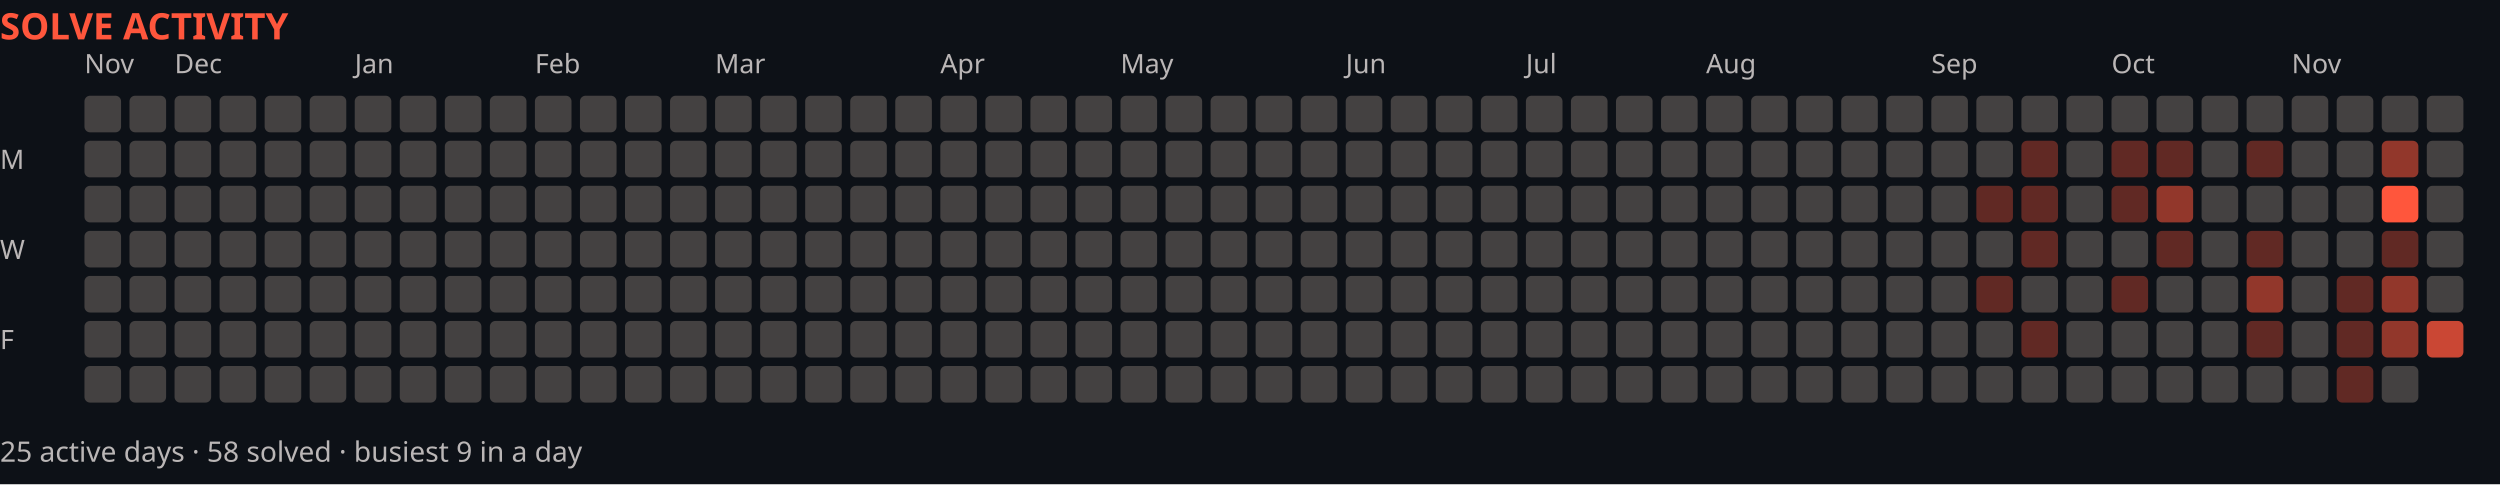
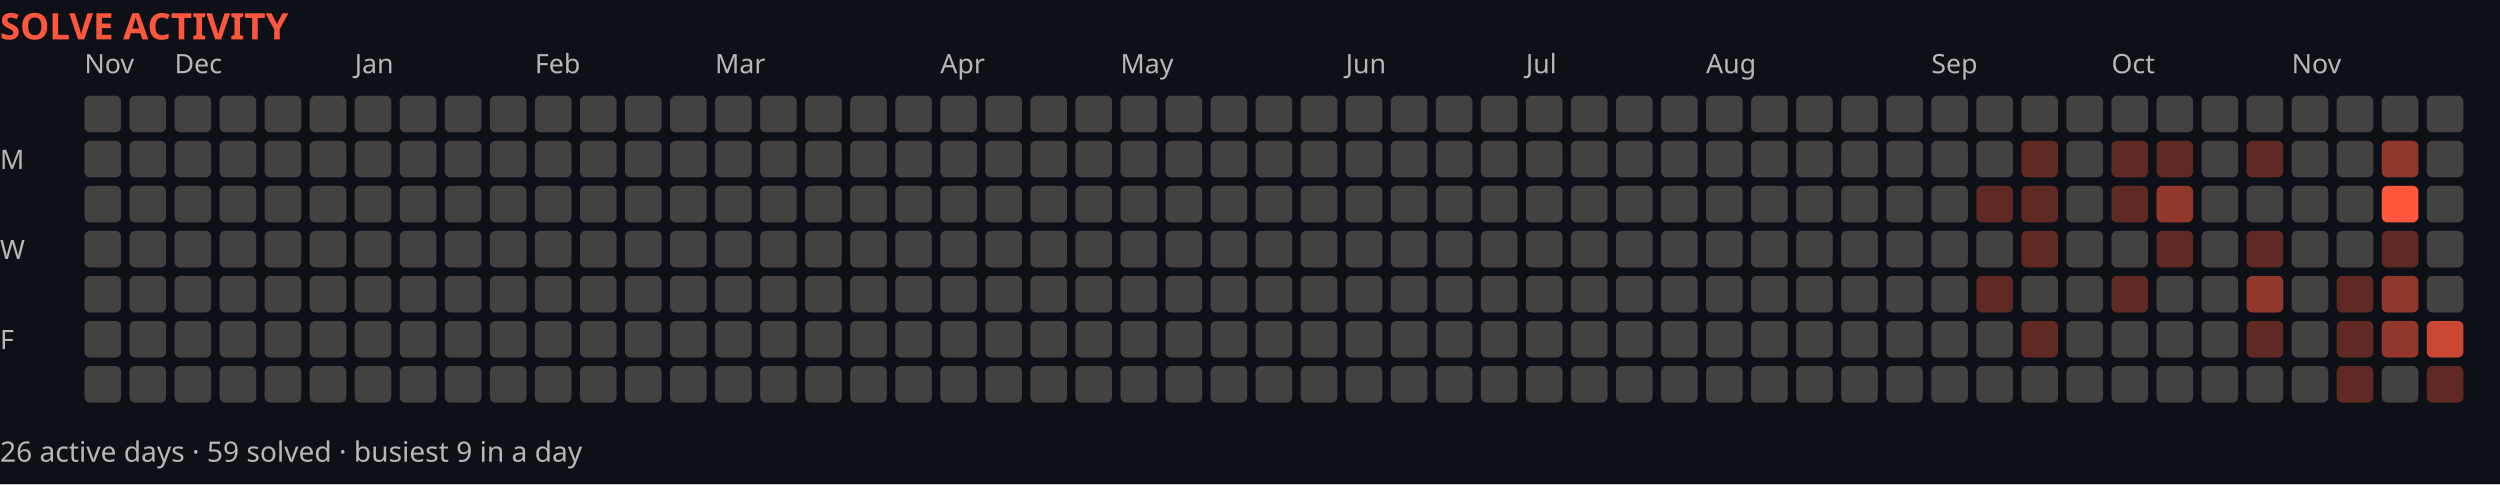
<svg xmlns="http://www.w3.org/2000/svg" width="888" height="172" viewBox="0 0 888 172" role="img" aria-label="Solve activity over the last year">
  <rect width="888" height="172" fill="#0d1117" />
  <text x="0" y="14" font-family="system-ui,sans-serif" font-size="13" font-weight="700" fill="#ff563c">SOLVE ACTIVITY</text>
  <text x="30" y="26" font-family="system-ui,sans-serif" font-size="9.5" fill="#bab6b6">Nov</text>
  <text x="62" y="26" font-family="system-ui,sans-serif" font-size="9.5" fill="#bab6b6">Dec</text>
  <text x="126" y="26" font-family="system-ui,sans-serif" font-size="9.5" fill="#bab6b6">Jan</text>
  <text x="190" y="26" font-family="system-ui,sans-serif" font-size="9.5" fill="#bab6b6">Feb</text>
  <text x="254" y="26" font-family="system-ui,sans-serif" font-size="9.5" fill="#bab6b6">Mar</text>
  <text x="334" y="26" font-family="system-ui,sans-serif" font-size="9.5" fill="#bab6b6">Apr</text>
  <text x="398" y="26" font-family="system-ui,sans-serif" font-size="9.5" fill="#bab6b6">May</text>
  <text x="478" y="26" font-family="system-ui,sans-serif" font-size="9.5" fill="#bab6b6">Jun</text>
  <text x="542" y="26" font-family="system-ui,sans-serif" font-size="9.5" fill="#bab6b6">Jul</text>
  <text x="606" y="26" font-family="system-ui,sans-serif" font-size="9.5" fill="#bab6b6">Aug</text>
  <text x="686" y="26" font-family="system-ui,sans-serif" font-size="9.5" fill="#bab6b6">Sep</text>
  <text x="750" y="26" font-family="system-ui,sans-serif" font-size="9.5" fill="#bab6b6">Oct</text>
  <text x="814" y="26" font-family="system-ui,sans-serif" font-size="9.5" fill="#bab6b6">Nov</text>
  <text x="0" y="60" font-family="system-ui,sans-serif" font-size="9.5" fill="#bab6b6">M</text>
  <text x="0" y="92" font-family="system-ui,sans-serif" font-size="9.5" fill="#bab6b6">W</text>
  <text x="0" y="124" font-family="system-ui,sans-serif" font-size="9.5" fill="#bab6b6">F</text>
  <rect x="30" y="34" width="13" height="13" fill="#444141" rx="2" />
  <rect x="30" y="50" width="13" height="13" fill="#444141" rx="2" />
  <rect x="30" y="66" width="13" height="13" fill="#444141" rx="2" />
  <rect x="30" y="82" width="13" height="13" fill="#444141" rx="2" />
  <rect x="30" y="98" width="13" height="13" fill="#444141" rx="2" />
  <rect x="30" y="114" width="13" height="13" fill="#444141" rx="2" />
  <rect x="30" y="130" width="13" height="13" fill="#444141" rx="2" />
  <rect x="46" y="34" width="13" height="13" fill="#444141" rx="2" />
  <rect x="46" y="50" width="13" height="13" fill="#444141" rx="2" />
  <rect x="46" y="66" width="13" height="13" fill="#444141" rx="2" />
  <rect x="46" y="82" width="13" height="13" fill="#444141" rx="2" />
  <rect x="46" y="98" width="13" height="13" fill="#444141" rx="2" />
  <rect x="46" y="114" width="13" height="13" fill="#444141" rx="2" />
  <rect x="46" y="130" width="13" height="13" fill="#444141" rx="2" />
  <rect x="62" y="34" width="13" height="13" fill="#444141" rx="2" />
  <rect x="62" y="50" width="13" height="13" fill="#444141" rx="2" />
  <rect x="62" y="66" width="13" height="13" fill="#444141" rx="2" />
  <rect x="62" y="82" width="13" height="13" fill="#444141" rx="2" />
  <rect x="62" y="98" width="13" height="13" fill="#444141" rx="2" />
  <rect x="62" y="114" width="13" height="13" fill="#444141" rx="2" />
  <rect x="62" y="130" width="13" height="13" fill="#444141" rx="2" />
  <rect x="78" y="34" width="13" height="13" fill="#444141" rx="2" />
  <rect x="78" y="50" width="13" height="13" fill="#444141" rx="2" />
  <rect x="78" y="66" width="13" height="13" fill="#444141" rx="2" />
  <rect x="78" y="82" width="13" height="13" fill="#444141" rx="2" />
  <rect x="78" y="98" width="13" height="13" fill="#444141" rx="2" />
  <rect x="78" y="114" width="13" height="13" fill="#444141" rx="2" />
  <rect x="78" y="130" width="13" height="13" fill="#444141" rx="2" />
  <rect x="94" y="34" width="13" height="13" fill="#444141" rx="2" />
  <rect x="94" y="50" width="13" height="13" fill="#444141" rx="2" />
  <rect x="94" y="66" width="13" height="13" fill="#444141" rx="2" />
  <rect x="94" y="82" width="13" height="13" fill="#444141" rx="2" />
  <rect x="94" y="98" width="13" height="13" fill="#444141" rx="2" />
  <rect x="94" y="114" width="13" height="13" fill="#444141" rx="2" />
  <rect x="94" y="130" width="13" height="13" fill="#444141" rx="2" />
  <rect x="110" y="34" width="13" height="13" fill="#444141" rx="2" />
  <rect x="110" y="50" width="13" height="13" fill="#444141" rx="2" />
  <rect x="110" y="66" width="13" height="13" fill="#444141" rx="2" />
  <rect x="110" y="82" width="13" height="13" fill="#444141" rx="2" />
  <rect x="110" y="98" width="13" height="13" fill="#444141" rx="2" />
  <rect x="110" y="114" width="13" height="13" fill="#444141" rx="2" />
  <rect x="110" y="130" width="13" height="13" fill="#444141" rx="2" />
  <rect x="126" y="34" width="13" height="13" fill="#444141" rx="2" />
  <rect x="126" y="50" width="13" height="13" fill="#444141" rx="2" />
  <rect x="126" y="66" width="13" height="13" fill="#444141" rx="2" />
  <rect x="126" y="82" width="13" height="13" fill="#444141" rx="2" />
  <rect x="126" y="98" width="13" height="13" fill="#444141" rx="2" />
  <rect x="126" y="114" width="13" height="13" fill="#444141" rx="2" />
  <rect x="126" y="130" width="13" height="13" fill="#444141" rx="2" />
  <rect x="142" y="34" width="13" height="13" fill="#444141" rx="2" />
  <rect x="142" y="50" width="13" height="13" fill="#444141" rx="2" />
  <rect x="142" y="66" width="13" height="13" fill="#444141" rx="2" />
  <rect x="142" y="82" width="13" height="13" fill="#444141" rx="2" />
  <rect x="142" y="98" width="13" height="13" fill="#444141" rx="2" />
  <rect x="142" y="114" width="13" height="13" fill="#444141" rx="2" />
  <rect x="142" y="130" width="13" height="13" fill="#444141" rx="2" />
  <rect x="158" y="34" width="13" height="13" fill="#444141" rx="2" />
  <rect x="158" y="50" width="13" height="13" fill="#444141" rx="2" />
  <rect x="158" y="66" width="13" height="13" fill="#444141" rx="2" />
  <rect x="158" y="82" width="13" height="13" fill="#444141" rx="2" />
  <rect x="158" y="98" width="13" height="13" fill="#444141" rx="2" />
  <rect x="158" y="114" width="13" height="13" fill="#444141" rx="2" />
  <rect x="158" y="130" width="13" height="13" fill="#444141" rx="2" />
  <rect x="174" y="34" width="13" height="13" fill="#444141" rx="2" />
  <rect x="174" y="50" width="13" height="13" fill="#444141" rx="2" />
  <rect x="174" y="66" width="13" height="13" fill="#444141" rx="2" />
  <rect x="174" y="82" width="13" height="13" fill="#444141" rx="2" />
  <rect x="174" y="98" width="13" height="13" fill="#444141" rx="2" />
  <rect x="174" y="114" width="13" height="13" fill="#444141" rx="2" />
  <rect x="174" y="130" width="13" height="13" fill="#444141" rx="2" />
  <rect x="190" y="34" width="13" height="13" fill="#444141" rx="2" />
  <rect x="190" y="50" width="13" height="13" fill="#444141" rx="2" />
  <rect x="190" y="66" width="13" height="13" fill="#444141" rx="2" />
  <rect x="190" y="82" width="13" height="13" fill="#444141" rx="2" />
  <rect x="190" y="98" width="13" height="13" fill="#444141" rx="2" />
  <rect x="190" y="114" width="13" height="13" fill="#444141" rx="2" />
  <rect x="190" y="130" width="13" height="13" fill="#444141" rx="2" />
  <rect x="206" y="34" width="13" height="13" fill="#444141" rx="2" />
  <rect x="206" y="50" width="13" height="13" fill="#444141" rx="2" />
  <rect x="206" y="66" width="13" height="13" fill="#444141" rx="2" />
  <rect x="206" y="82" width="13" height="13" fill="#444141" rx="2" />
  <rect x="206" y="98" width="13" height="13" fill="#444141" rx="2" />
  <rect x="206" y="114" width="13" height="13" fill="#444141" rx="2" />
  <rect x="206" y="130" width="13" height="13" fill="#444141" rx="2" />
  <rect x="222" y="34" width="13" height="13" fill="#444141" rx="2" />
  <rect x="222" y="50" width="13" height="13" fill="#444141" rx="2" />
  <rect x="222" y="66" width="13" height="13" fill="#444141" rx="2" />
  <rect x="222" y="82" width="13" height="13" fill="#444141" rx="2" />
  <rect x="222" y="98" width="13" height="13" fill="#444141" rx="2" />
  <rect x="222" y="114" width="13" height="13" fill="#444141" rx="2" />
  <rect x="222" y="130" width="13" height="13" fill="#444141" rx="2" />
  <rect x="238" y="34" width="13" height="13" fill="#444141" rx="2" />
  <rect x="238" y="50" width="13" height="13" fill="#444141" rx="2" />
  <rect x="238" y="66" width="13" height="13" fill="#444141" rx="2" />
  <rect x="238" y="82" width="13" height="13" fill="#444141" rx="2" />
  <rect x="238" y="98" width="13" height="13" fill="#444141" rx="2" />
  <rect x="238" y="114" width="13" height="13" fill="#444141" rx="2" />
  <rect x="238" y="130" width="13" height="13" fill="#444141" rx="2" />
  <rect x="254" y="34" width="13" height="13" fill="#444141" rx="2" />
  <rect x="254" y="50" width="13" height="13" fill="#444141" rx="2" />
  <rect x="254" y="66" width="13" height="13" fill="#444141" rx="2" />
  <rect x="254" y="82" width="13" height="13" fill="#444141" rx="2" />
  <rect x="254" y="98" width="13" height="13" fill="#444141" rx="2" />
  <rect x="254" y="114" width="13" height="13" fill="#444141" rx="2" />
  <rect x="254" y="130" width="13" height="13" fill="#444141" rx="2" />
  <rect x="270" y="34" width="13" height="13" fill="#444141" rx="2" />
  <rect x="270" y="50" width="13" height="13" fill="#444141" rx="2" />
  <rect x="270" y="66" width="13" height="13" fill="#444141" rx="2" />
  <rect x="270" y="82" width="13" height="13" fill="#444141" rx="2" />
  <rect x="270" y="98" width="13" height="13" fill="#444141" rx="2" />
  <rect x="270" y="114" width="13" height="13" fill="#444141" rx="2" />
  <rect x="270" y="130" width="13" height="13" fill="#444141" rx="2" />
  <rect x="286" y="34" width="13" height="13" fill="#444141" rx="2" />
  <rect x="286" y="50" width="13" height="13" fill="#444141" rx="2" />
  <rect x="286" y="66" width="13" height="13" fill="#444141" rx="2" />
  <rect x="286" y="82" width="13" height="13" fill="#444141" rx="2" />
  <rect x="286" y="98" width="13" height="13" fill="#444141" rx="2" />
  <rect x="286" y="114" width="13" height="13" fill="#444141" rx="2" />
  <rect x="286" y="130" width="13" height="13" fill="#444141" rx="2" />
  <rect x="302" y="34" width="13" height="13" fill="#444141" rx="2" />
  <rect x="302" y="50" width="13" height="13" fill="#444141" rx="2" />
  <rect x="302" y="66" width="13" height="13" fill="#444141" rx="2" />
  <rect x="302" y="82" width="13" height="13" fill="#444141" rx="2" />
  <rect x="302" y="98" width="13" height="13" fill="#444141" rx="2" />
  <rect x="302" y="114" width="13" height="13" fill="#444141" rx="2" />
  <rect x="302" y="130" width="13" height="13" fill="#444141" rx="2" />
  <rect x="318" y="34" width="13" height="13" fill="#444141" rx="2" />
  <rect x="318" y="50" width="13" height="13" fill="#444141" rx="2" />
  <rect x="318" y="66" width="13" height="13" fill="#444141" rx="2" />
  <rect x="318" y="82" width="13" height="13" fill="#444141" rx="2" />
  <rect x="318" y="98" width="13" height="13" fill="#444141" rx="2" />
  <rect x="318" y="114" width="13" height="13" fill="#444141" rx="2" />
  <rect x="318" y="130" width="13" height="13" fill="#444141" rx="2" />
  <rect x="334" y="34" width="13" height="13" fill="#444141" rx="2" />
  <rect x="334" y="50" width="13" height="13" fill="#444141" rx="2" />
  <rect x="334" y="66" width="13" height="13" fill="#444141" rx="2" />
  <rect x="334" y="82" width="13" height="13" fill="#444141" rx="2" />
  <rect x="334" y="98" width="13" height="13" fill="#444141" rx="2" />
  <rect x="334" y="114" width="13" height="13" fill="#444141" rx="2" />
  <rect x="334" y="130" width="13" height="13" fill="#444141" rx="2" />
  <rect x="350" y="34" width="13" height="13" fill="#444141" rx="2" />
  <rect x="350" y="50" width="13" height="13" fill="#444141" rx="2" />
  <rect x="350" y="66" width="13" height="13" fill="#444141" rx="2" />
  <rect x="350" y="82" width="13" height="13" fill="#444141" rx="2" />
  <rect x="350" y="98" width="13" height="13" fill="#444141" rx="2" />
  <rect x="350" y="114" width="13" height="13" fill="#444141" rx="2" />
  <rect x="350" y="130" width="13" height="13" fill="#444141" rx="2" />
  <rect x="366" y="34" width="13" height="13" fill="#444141" rx="2" />
  <rect x="366" y="50" width="13" height="13" fill="#444141" rx="2" />
  <rect x="366" y="66" width="13" height="13" fill="#444141" rx="2" />
  <rect x="366" y="82" width="13" height="13" fill="#444141" rx="2" />
  <rect x="366" y="98" width="13" height="13" fill="#444141" rx="2" />
  <rect x="366" y="114" width="13" height="13" fill="#444141" rx="2" />
  <rect x="366" y="130" width="13" height="13" fill="#444141" rx="2" />
  <rect x="382" y="34" width="13" height="13" fill="#444141" rx="2" />
  <rect x="382" y="50" width="13" height="13" fill="#444141" rx="2" />
  <rect x="382" y="66" width="13" height="13" fill="#444141" rx="2" />
  <rect x="382" y="82" width="13" height="13" fill="#444141" rx="2" />
  <rect x="382" y="98" width="13" height="13" fill="#444141" rx="2" />
  <rect x="382" y="114" width="13" height="13" fill="#444141" rx="2" />
  <rect x="382" y="130" width="13" height="13" fill="#444141" rx="2" />
  <rect x="398" y="34" width="13" height="13" fill="#444141" rx="2" />
  <rect x="398" y="50" width="13" height="13" fill="#444141" rx="2" />
  <rect x="398" y="66" width="13" height="13" fill="#444141" rx="2" />
  <rect x="398" y="82" width="13" height="13" fill="#444141" rx="2" />
  <rect x="398" y="98" width="13" height="13" fill="#444141" rx="2" />
  <rect x="398" y="114" width="13" height="13" fill="#444141" rx="2" />
  <rect x="398" y="130" width="13" height="13" fill="#444141" rx="2" />
  <rect x="414" y="34" width="13" height="13" fill="#444141" rx="2" />
  <rect x="414" y="50" width="13" height="13" fill="#444141" rx="2" />
  <rect x="414" y="66" width="13" height="13" fill="#444141" rx="2" />
  <rect x="414" y="82" width="13" height="13" fill="#444141" rx="2" />
  <rect x="414" y="98" width="13" height="13" fill="#444141" rx="2" />
  <rect x="414" y="114" width="13" height="13" fill="#444141" rx="2" />
  <rect x="414" y="130" width="13" height="13" fill="#444141" rx="2" />
  <rect x="430" y="34" width="13" height="13" fill="#444141" rx="2" />
  <rect x="430" y="50" width="13" height="13" fill="#444141" rx="2" />
  <rect x="430" y="66" width="13" height="13" fill="#444141" rx="2" />
  <rect x="430" y="82" width="13" height="13" fill="#444141" rx="2" />
  <rect x="430" y="98" width="13" height="13" fill="#444141" rx="2" />
  <rect x="430" y="114" width="13" height="13" fill="#444141" rx="2" />
  <rect x="430" y="130" width="13" height="13" fill="#444141" rx="2" />
  <rect x="446" y="34" width="13" height="13" fill="#444141" rx="2" />
  <rect x="446" y="50" width="13" height="13" fill="#444141" rx="2" />
  <rect x="446" y="66" width="13" height="13" fill="#444141" rx="2" />
  <rect x="446" y="82" width="13" height="13" fill="#444141" rx="2" />
  <rect x="446" y="98" width="13" height="13" fill="#444141" rx="2" />
  <rect x="446" y="114" width="13" height="13" fill="#444141" rx="2" />
  <rect x="446" y="130" width="13" height="13" fill="#444141" rx="2" />
  <rect x="462" y="34" width="13" height="13" fill="#444141" rx="2" />
  <rect x="462" y="50" width="13" height="13" fill="#444141" rx="2" />
  <rect x="462" y="66" width="13" height="13" fill="#444141" rx="2" />
  <rect x="462" y="82" width="13" height="13" fill="#444141" rx="2" />
  <rect x="462" y="98" width="13" height="13" fill="#444141" rx="2" />
  <rect x="462" y="114" width="13" height="13" fill="#444141" rx="2" />
  <rect x="462" y="130" width="13" height="13" fill="#444141" rx="2" />
  <rect x="478" y="34" width="13" height="13" fill="#444141" rx="2" />
  <rect x="478" y="50" width="13" height="13" fill="#444141" rx="2" />
  <rect x="478" y="66" width="13" height="13" fill="#444141" rx="2" />
  <rect x="478" y="82" width="13" height="13" fill="#444141" rx="2" />
  <rect x="478" y="98" width="13" height="13" fill="#444141" rx="2" />
  <rect x="478" y="114" width="13" height="13" fill="#444141" rx="2" />
  <rect x="478" y="130" width="13" height="13" fill="#444141" rx="2" />
  <rect x="494" y="34" width="13" height="13" fill="#444141" rx="2" />
  <rect x="494" y="50" width="13" height="13" fill="#444141" rx="2" />
  <rect x="494" y="66" width="13" height="13" fill="#444141" rx="2" />
  <rect x="494" y="82" width="13" height="13" fill="#444141" rx="2" />
  <rect x="494" y="98" width="13" height="13" fill="#444141" rx="2" />
  <rect x="494" y="114" width="13" height="13" fill="#444141" rx="2" />
  <rect x="494" y="130" width="13" height="13" fill="#444141" rx="2" />
  <rect x="510" y="34" width="13" height="13" fill="#444141" rx="2" />
  <rect x="510" y="50" width="13" height="13" fill="#444141" rx="2" />
  <rect x="510" y="66" width="13" height="13" fill="#444141" rx="2" />
  <rect x="510" y="82" width="13" height="13" fill="#444141" rx="2" />
  <rect x="510" y="98" width="13" height="13" fill="#444141" rx="2" />
  <rect x="510" y="114" width="13" height="13" fill="#444141" rx="2" />
  <rect x="510" y="130" width="13" height="13" fill="#444141" rx="2" />
  <rect x="526" y="34" width="13" height="13" fill="#444141" rx="2" />
  <rect x="526" y="50" width="13" height="13" fill="#444141" rx="2" />
  <rect x="526" y="66" width="13" height="13" fill="#444141" rx="2" />
  <rect x="526" y="82" width="13" height="13" fill="#444141" rx="2" />
  <rect x="526" y="98" width="13" height="13" fill="#444141" rx="2" />
  <rect x="526" y="114" width="13" height="13" fill="#444141" rx="2" />
  <rect x="526" y="130" width="13" height="13" fill="#444141" rx="2" />
  <rect x="542" y="34" width="13" height="13" fill="#444141" rx="2" />
  <rect x="542" y="50" width="13" height="13" fill="#444141" rx="2" />
  <rect x="542" y="66" width="13" height="13" fill="#444141" rx="2" />
  <rect x="542" y="82" width="13" height="13" fill="#444141" rx="2" />
  <rect x="542" y="98" width="13" height="13" fill="#444141" rx="2" />
  <rect x="542" y="114" width="13" height="13" fill="#444141" rx="2" />
  <rect x="542" y="130" width="13" height="13" fill="#444141" rx="2" />
  <rect x="558" y="34" width="13" height="13" fill="#444141" rx="2" />
  <rect x="558" y="50" width="13" height="13" fill="#444141" rx="2" />
  <rect x="558" y="66" width="13" height="13" fill="#444141" rx="2" />
  <rect x="558" y="82" width="13" height="13" fill="#444141" rx="2" />
  <rect x="558" y="98" width="13" height="13" fill="#444141" rx="2" />
  <rect x="558" y="114" width="13" height="13" fill="#444141" rx="2" />
  <rect x="558" y="130" width="13" height="13" fill="#444141" rx="2" />
  <rect x="574" y="34" width="13" height="13" fill="#444141" rx="2" />
  <rect x="574" y="50" width="13" height="13" fill="#444141" rx="2" />
  <rect x="574" y="66" width="13" height="13" fill="#444141" rx="2" />
  <rect x="574" y="82" width="13" height="13" fill="#444141" rx="2" />
  <rect x="574" y="98" width="13" height="13" fill="#444141" rx="2" />
  <rect x="574" y="114" width="13" height="13" fill="#444141" rx="2" />
  <rect x="574" y="130" width="13" height="13" fill="#444141" rx="2" />
  <rect x="590" y="34" width="13" height="13" fill="#444141" rx="2" />
  <rect x="590" y="50" width="13" height="13" fill="#444141" rx="2" />
  <rect x="590" y="66" width="13" height="13" fill="#444141" rx="2" />
  <rect x="590" y="82" width="13" height="13" fill="#444141" rx="2" />
  <rect x="590" y="98" width="13" height="13" fill="#444141" rx="2" />
  <rect x="590" y="114" width="13" height="13" fill="#444141" rx="2" />
  <rect x="590" y="130" width="13" height="13" fill="#444141" rx="2" />
  <rect x="606" y="34" width="13" height="13" fill="#444141" rx="2" />
  <rect x="606" y="50" width="13" height="13" fill="#444141" rx="2" />
  <rect x="606" y="66" width="13" height="13" fill="#444141" rx="2" />
  <rect x="606" y="82" width="13" height="13" fill="#444141" rx="2" />
  <rect x="606" y="98" width="13" height="13" fill="#444141" rx="2" />
  <rect x="606" y="114" width="13" height="13" fill="#444141" rx="2" />
  <rect x="606" y="130" width="13" height="13" fill="#444141" rx="2" />
  <rect x="622" y="34" width="13" height="13" fill="#444141" rx="2" />
  <rect x="622" y="50" width="13" height="13" fill="#444141" rx="2" />
  <rect x="622" y="66" width="13" height="13" fill="#444141" rx="2" />
  <rect x="622" y="82" width="13" height="13" fill="#444141" rx="2" />
  <rect x="622" y="98" width="13" height="13" fill="#444141" rx="2" />
  <rect x="622" y="114" width="13" height="13" fill="#444141" rx="2" />
  <rect x="622" y="130" width="13" height="13" fill="#444141" rx="2" />
  <rect x="638" y="34" width="13" height="13" fill="#444141" rx="2" />
  <rect x="638" y="50" width="13" height="13" fill="#444141" rx="2" />
  <rect x="638" y="66" width="13" height="13" fill="#444141" rx="2" />
  <rect x="638" y="82" width="13" height="13" fill="#444141" rx="2" />
  <rect x="638" y="98" width="13" height="13" fill="#444141" rx="2" />
  <rect x="638" y="114" width="13" height="13" fill="#444141" rx="2" />
  <rect x="638" y="130" width="13" height="13" fill="#444141" rx="2" />
  <rect x="654" y="34" width="13" height="13" fill="#444141" rx="2" />
  <rect x="654" y="50" width="13" height="13" fill="#444141" rx="2" />
  <rect x="654" y="66" width="13" height="13" fill="#444141" rx="2" />
  <rect x="654" y="82" width="13" height="13" fill="#444141" rx="2" />
  <rect x="654" y="98" width="13" height="13" fill="#444141" rx="2" />
  <rect x="654" y="114" width="13" height="13" fill="#444141" rx="2" />
  <rect x="654" y="130" width="13" height="13" fill="#444141" rx="2" />
  <rect x="670" y="34" width="13" height="13" fill="#444141" rx="2" />
  <rect x="670" y="50" width="13" height="13" fill="#444141" rx="2" />
  <rect x="670" y="66" width="13" height="13" fill="#444141" rx="2" />
  <rect x="670" y="82" width="13" height="13" fill="#444141" rx="2" />
  <rect x="670" y="98" width="13" height="13" fill="#444141" rx="2" />
  <rect x="670" y="114" width="13" height="13" fill="#444141" rx="2" />
  <rect x="670" y="130" width="13" height="13" fill="#444141" rx="2" />
  <rect x="686" y="34" width="13" height="13" fill="#444141" rx="2" />
  <rect x="686" y="50" width="13" height="13" fill="#444141" rx="2" />
  <rect x="686" y="66" width="13" height="13" fill="#444141" rx="2" />
  <rect x="686" y="82" width="13" height="13" fill="#444141" rx="2" />
  <rect x="686" y="98" width="13" height="13" fill="#444141" rx="2" />
  <rect x="686" y="114" width="13" height="13" fill="#444141" rx="2" />
  <rect x="686" y="130" width="13" height="13" fill="#444141" rx="2" />
  <rect x="702" y="34" width="13" height="13" fill="#444141" rx="2" />
  <rect x="702" y="50" width="13" height="13" fill="#444141" rx="2" />
  <rect x="702" y="66" width="13" height="13" fill="#ff563c59" rx="2" />
  <rect x="702" y="82" width="13" height="13" fill="#444141" rx="2" />
  <rect x="702" y="98" width="13" height="13" fill="#ff563c59" rx="2" />
  <rect x="702" y="114" width="13" height="13" fill="#444141" rx="2" />
  <rect x="702" y="130" width="13" height="13" fill="#444141" rx="2" />
  <rect x="718" y="34" width="13" height="13" fill="#444141" rx="2" />
  <rect x="718" y="50" width="13" height="13" fill="#ff563c59" rx="2" />
  <rect x="718" y="66" width="13" height="13" fill="#ff563c59" rx="2" />
  <rect x="718" y="82" width="13" height="13" fill="#ff563c59" rx="2" />
  <rect x="718" y="98" width="13" height="13" fill="#444141" rx="2" />
  <rect x="718" y="114" width="13" height="13" fill="#ff563c59" rx="2" />
  <rect x="718" y="130" width="13" height="13" fill="#444141" rx="2" />
  <rect x="734" y="34" width="13" height="13" fill="#444141" rx="2" />
  <rect x="734" y="50" width="13" height="13" fill="#444141" rx="2" />
  <rect x="734" y="66" width="13" height="13" fill="#444141" rx="2" />
  <rect x="734" y="82" width="13" height="13" fill="#444141" rx="2" />
  <rect x="734" y="98" width="13" height="13" fill="#444141" rx="2" />
  <rect x="734" y="114" width="13" height="13" fill="#444141" rx="2" />
  <rect x="734" y="130" width="13" height="13" fill="#444141" rx="2" />
  <rect x="750" y="34" width="13" height="13" fill="#444141" rx="2" />
  <rect x="750" y="50" width="13" height="13" fill="#ff563c59" rx="2" />
  <rect x="750" y="66" width="13" height="13" fill="#ff563c59" rx="2" />
  <rect x="750" y="82" width="13" height="13" fill="#444141" rx="2" />
  <rect x="750" y="98" width="13" height="13" fill="#ff563c59" rx="2" />
  <rect x="750" y="114" width="13" height="13" fill="#444141" rx="2" />
  <rect x="750" y="130" width="13" height="13" fill="#444141" rx="2" />
  <rect x="766" y="34" width="13" height="13" fill="#444141" rx="2" />
  <rect x="766" y="50" width="13" height="13" fill="#ff563c59" rx="2" />
  <rect x="766" y="66" width="13" height="13" fill="#ff563c8c" rx="2" />
  <rect x="766" y="82" width="13" height="13" fill="#ff563c59" rx="2" />
  <rect x="766" y="98" width="13" height="13" fill="#444141" rx="2" />
  <rect x="766" y="114" width="13" height="13" fill="#444141" rx="2" />
  <rect x="766" y="130" width="13" height="13" fill="#444141" rx="2" />
  <rect x="782" y="34" width="13" height="13" fill="#444141" rx="2" />
  <rect x="782" y="50" width="13" height="13" fill="#444141" rx="2" />
  <rect x="782" y="66" width="13" height="13" fill="#444141" rx="2" />
  <rect x="782" y="82" width="13" height="13" fill="#444141" rx="2" />
  <rect x="782" y="98" width="13" height="13" fill="#444141" rx="2" />
  <rect x="782" y="114" width="13" height="13" fill="#444141" rx="2" />
  <rect x="782" y="130" width="13" height="13" fill="#444141" rx="2" />
  <rect x="798" y="34" width="13" height="13" fill="#444141" rx="2" />
  <rect x="798" y="50" width="13" height="13" fill="#ff563c59" rx="2" />
  <rect x="798" y="66" width="13" height="13" fill="#444141" rx="2" />
  <rect x="798" y="82" width="13" height="13" fill="#ff563c59" rx="2" />
  <rect x="798" y="98" width="13" height="13" fill="#ff563c8c" rx="2" />
  <rect x="798" y="114" width="13" height="13" fill="#ff563c59" rx="2" />
  <rect x="798" y="130" width="13" height="13" fill="#444141" rx="2" />
  <rect x="814" y="34" width="13" height="13" fill="#444141" rx="2" />
  <rect x="814" y="50" width="13" height="13" fill="#444141" rx="2" />
  <rect x="814" y="66" width="13" height="13" fill="#444141" rx="2" />
  <rect x="814" y="82" width="13" height="13" fill="#444141" rx="2" />
  <rect x="814" y="98" width="13" height="13" fill="#444141" rx="2" />
  <rect x="814" y="114" width="13" height="13" fill="#444141" rx="2" />
  <rect x="814" y="130" width="13" height="13" fill="#444141" rx="2" />
  <rect x="830" y="34" width="13" height="13" fill="#444141" rx="2" />
  <rect x="830" y="50" width="13" height="13" fill="#444141" rx="2" />
  <rect x="830" y="66" width="13" height="13" fill="#444141" rx="2" />
  <rect x="830" y="82" width="13" height="13" fill="#444141" rx="2" />
  <rect x="830" y="98" width="13" height="13" fill="#ff563c59" rx="2" />
  <rect x="830" y="114" width="13" height="13" fill="#ff563c59" rx="2" />
  <rect x="830" y="130" width="13" height="13" fill="#ff563c59" rx="2" />
  <rect x="846" y="34" width="13" height="13" fill="#444141" rx="2" />
  <rect x="846" y="50" width="13" height="13" fill="#ff563c8c" rx="2" />
  <rect x="846" y="66" width="13" height="13" fill="#ff563c" rx="2" />
  <rect x="846" y="82" width="13" height="13" fill="#ff563c59" rx="2" />
  <rect x="846" y="98" width="13" height="13" fill="#ff563c8c" rx="2" />
  <rect x="846" y="114" width="13" height="13" fill="#ff563c8c" rx="2" />
  <rect x="846" y="130" width="13" height="13" fill="#444141" rx="2" />
  <rect x="862" y="34" width="13" height="13" fill="#444141" rx="2" />
  <rect x="862" y="50" width="13" height="13" fill="#444141" rx="2" />
  <rect x="862" y="66" width="13" height="13" fill="#444141" rx="2" />
  <rect x="862" y="82" width="13" height="13" fill="#444141" rx="2" />
  <rect x="862" y="98" width="13" height="13" fill="#444141" rx="2" />
  <rect x="862" y="114" width="13" height="13" fill="#ff563cc7" rx="2" />
-   <text x="0" y="164" font-family="system-ui,sans-serif" font-size="10" fill="#bab6b6">25 active days · 58 solved · busiest 9 in a day</text>
+   <rect x="862" y="130" width="13" height="13" fill="#ff563c59" rx="2" />
+   <text x="0" y="164" font-family="system-ui,sans-serif" font-size="10" fill="#bab6b6">26 active days · 59 solved · busiest 9 in a day</text>
</svg>
